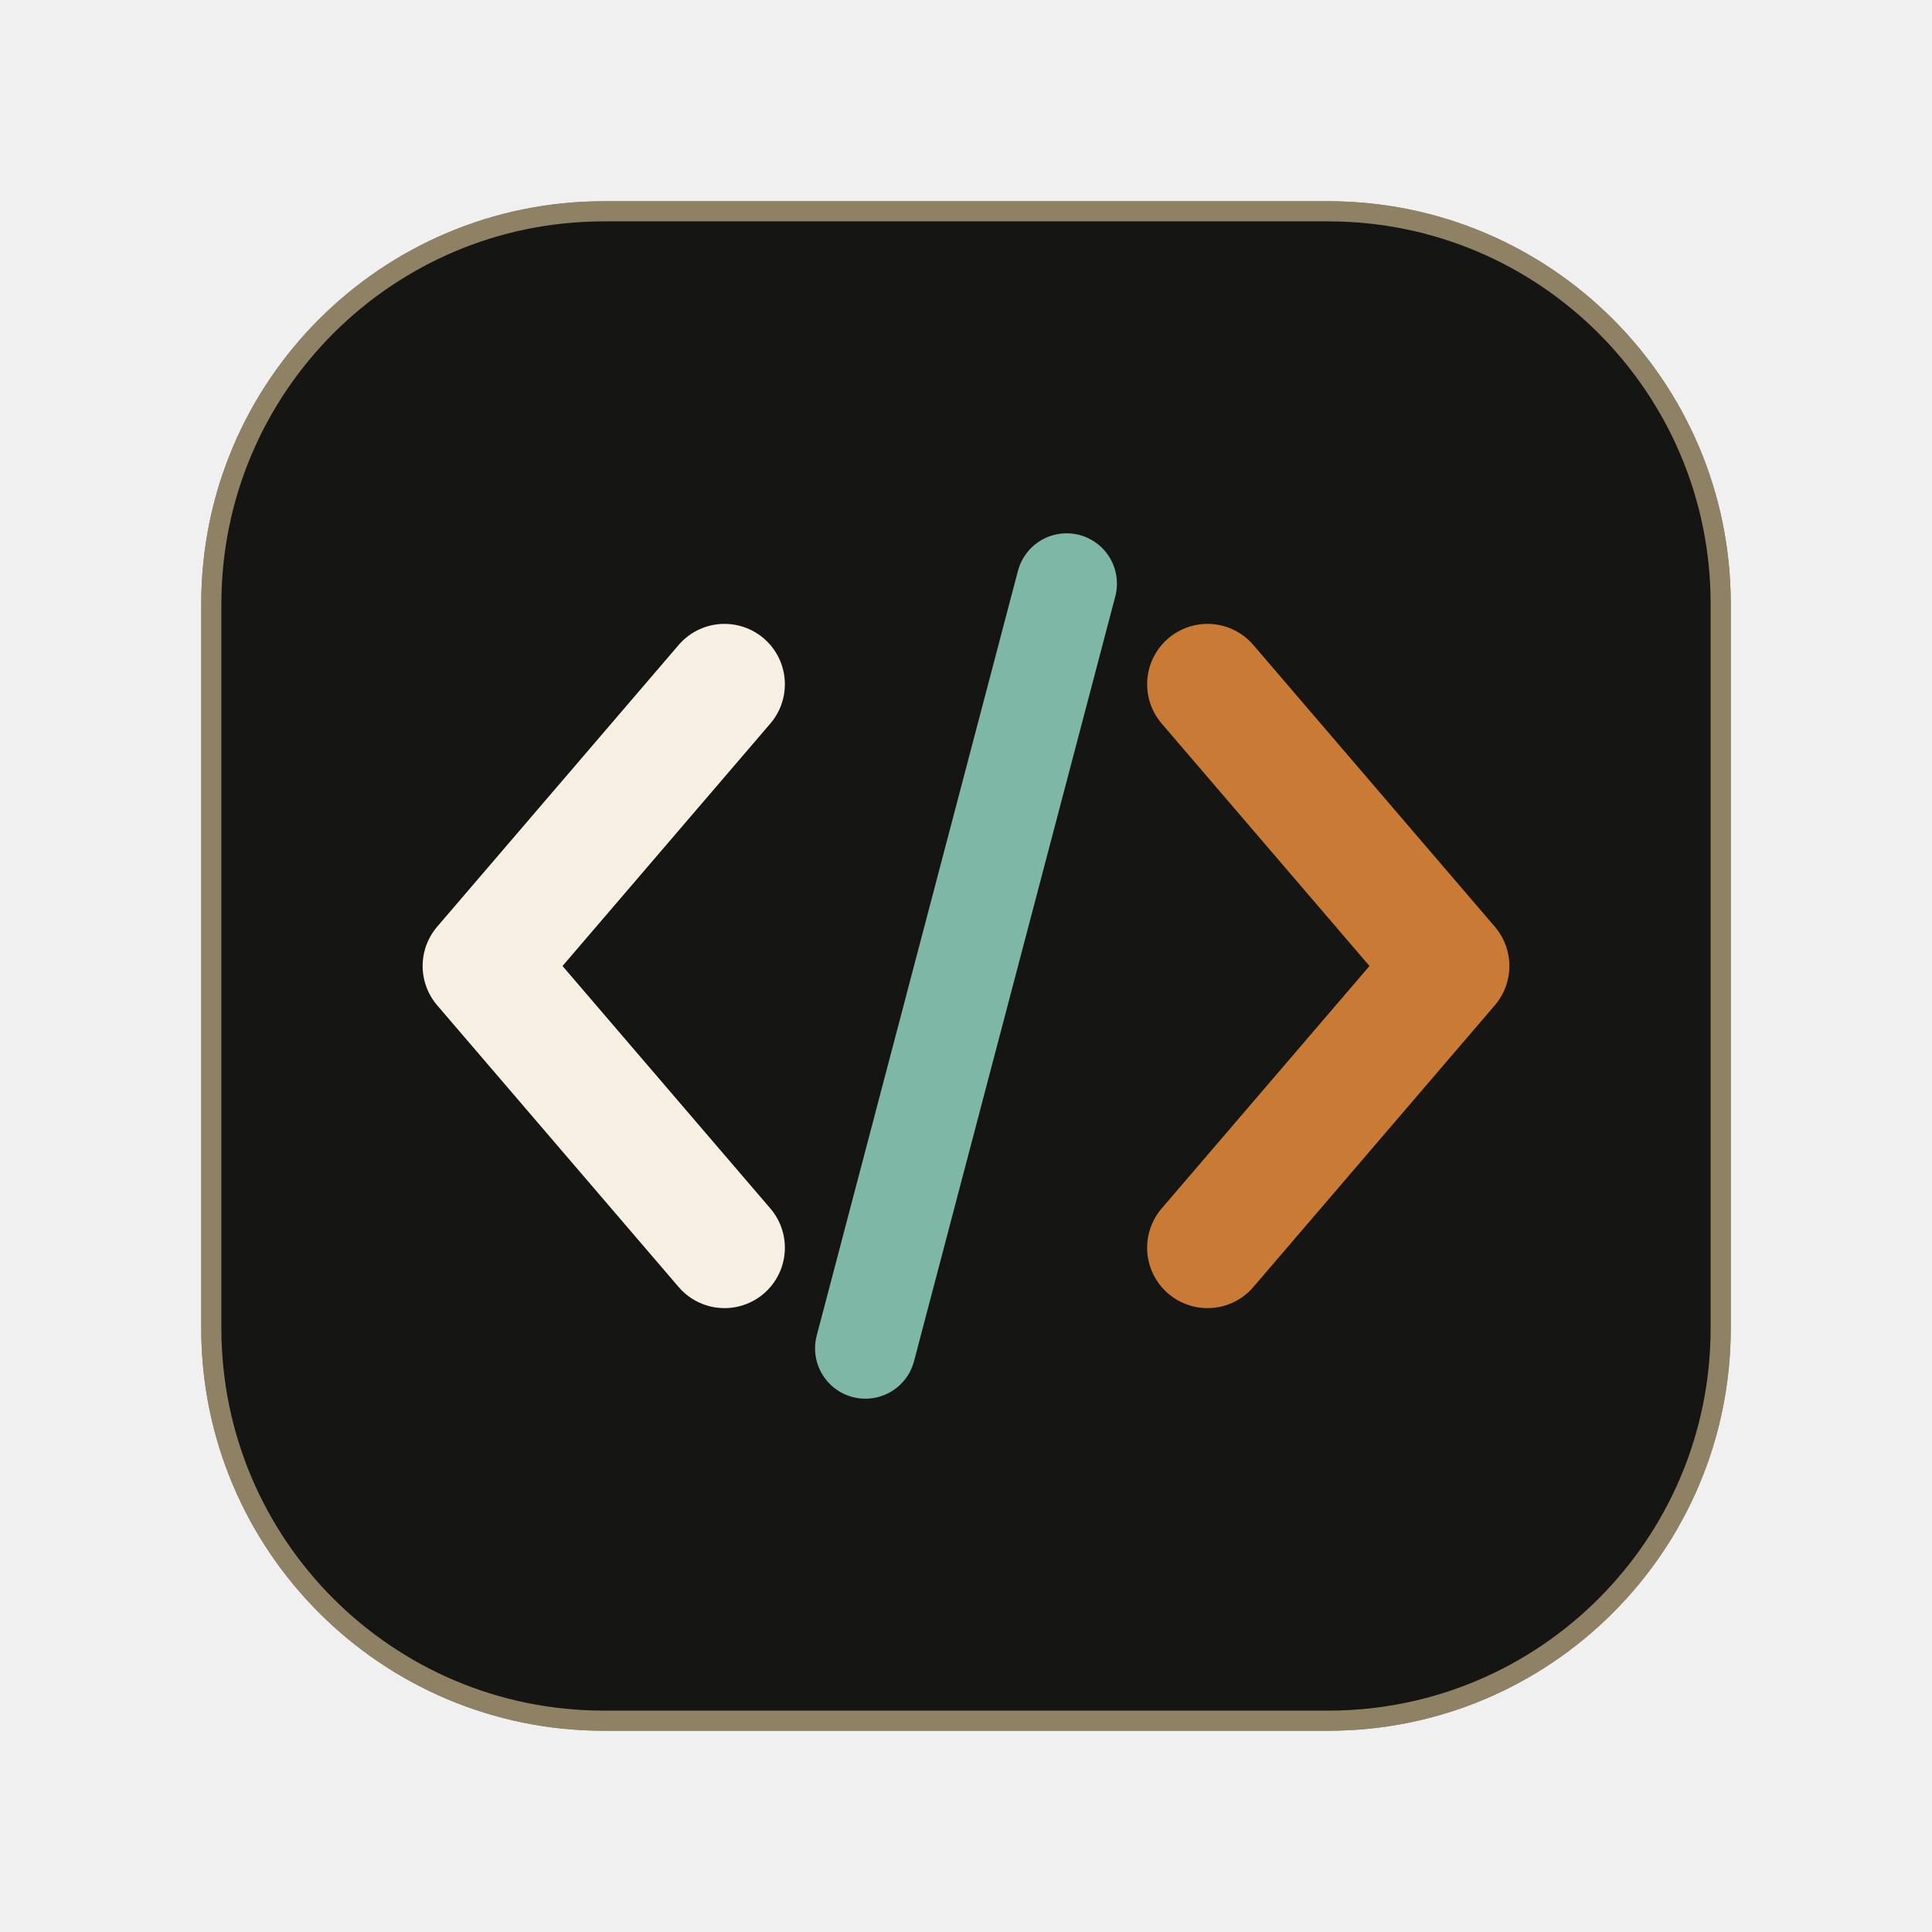
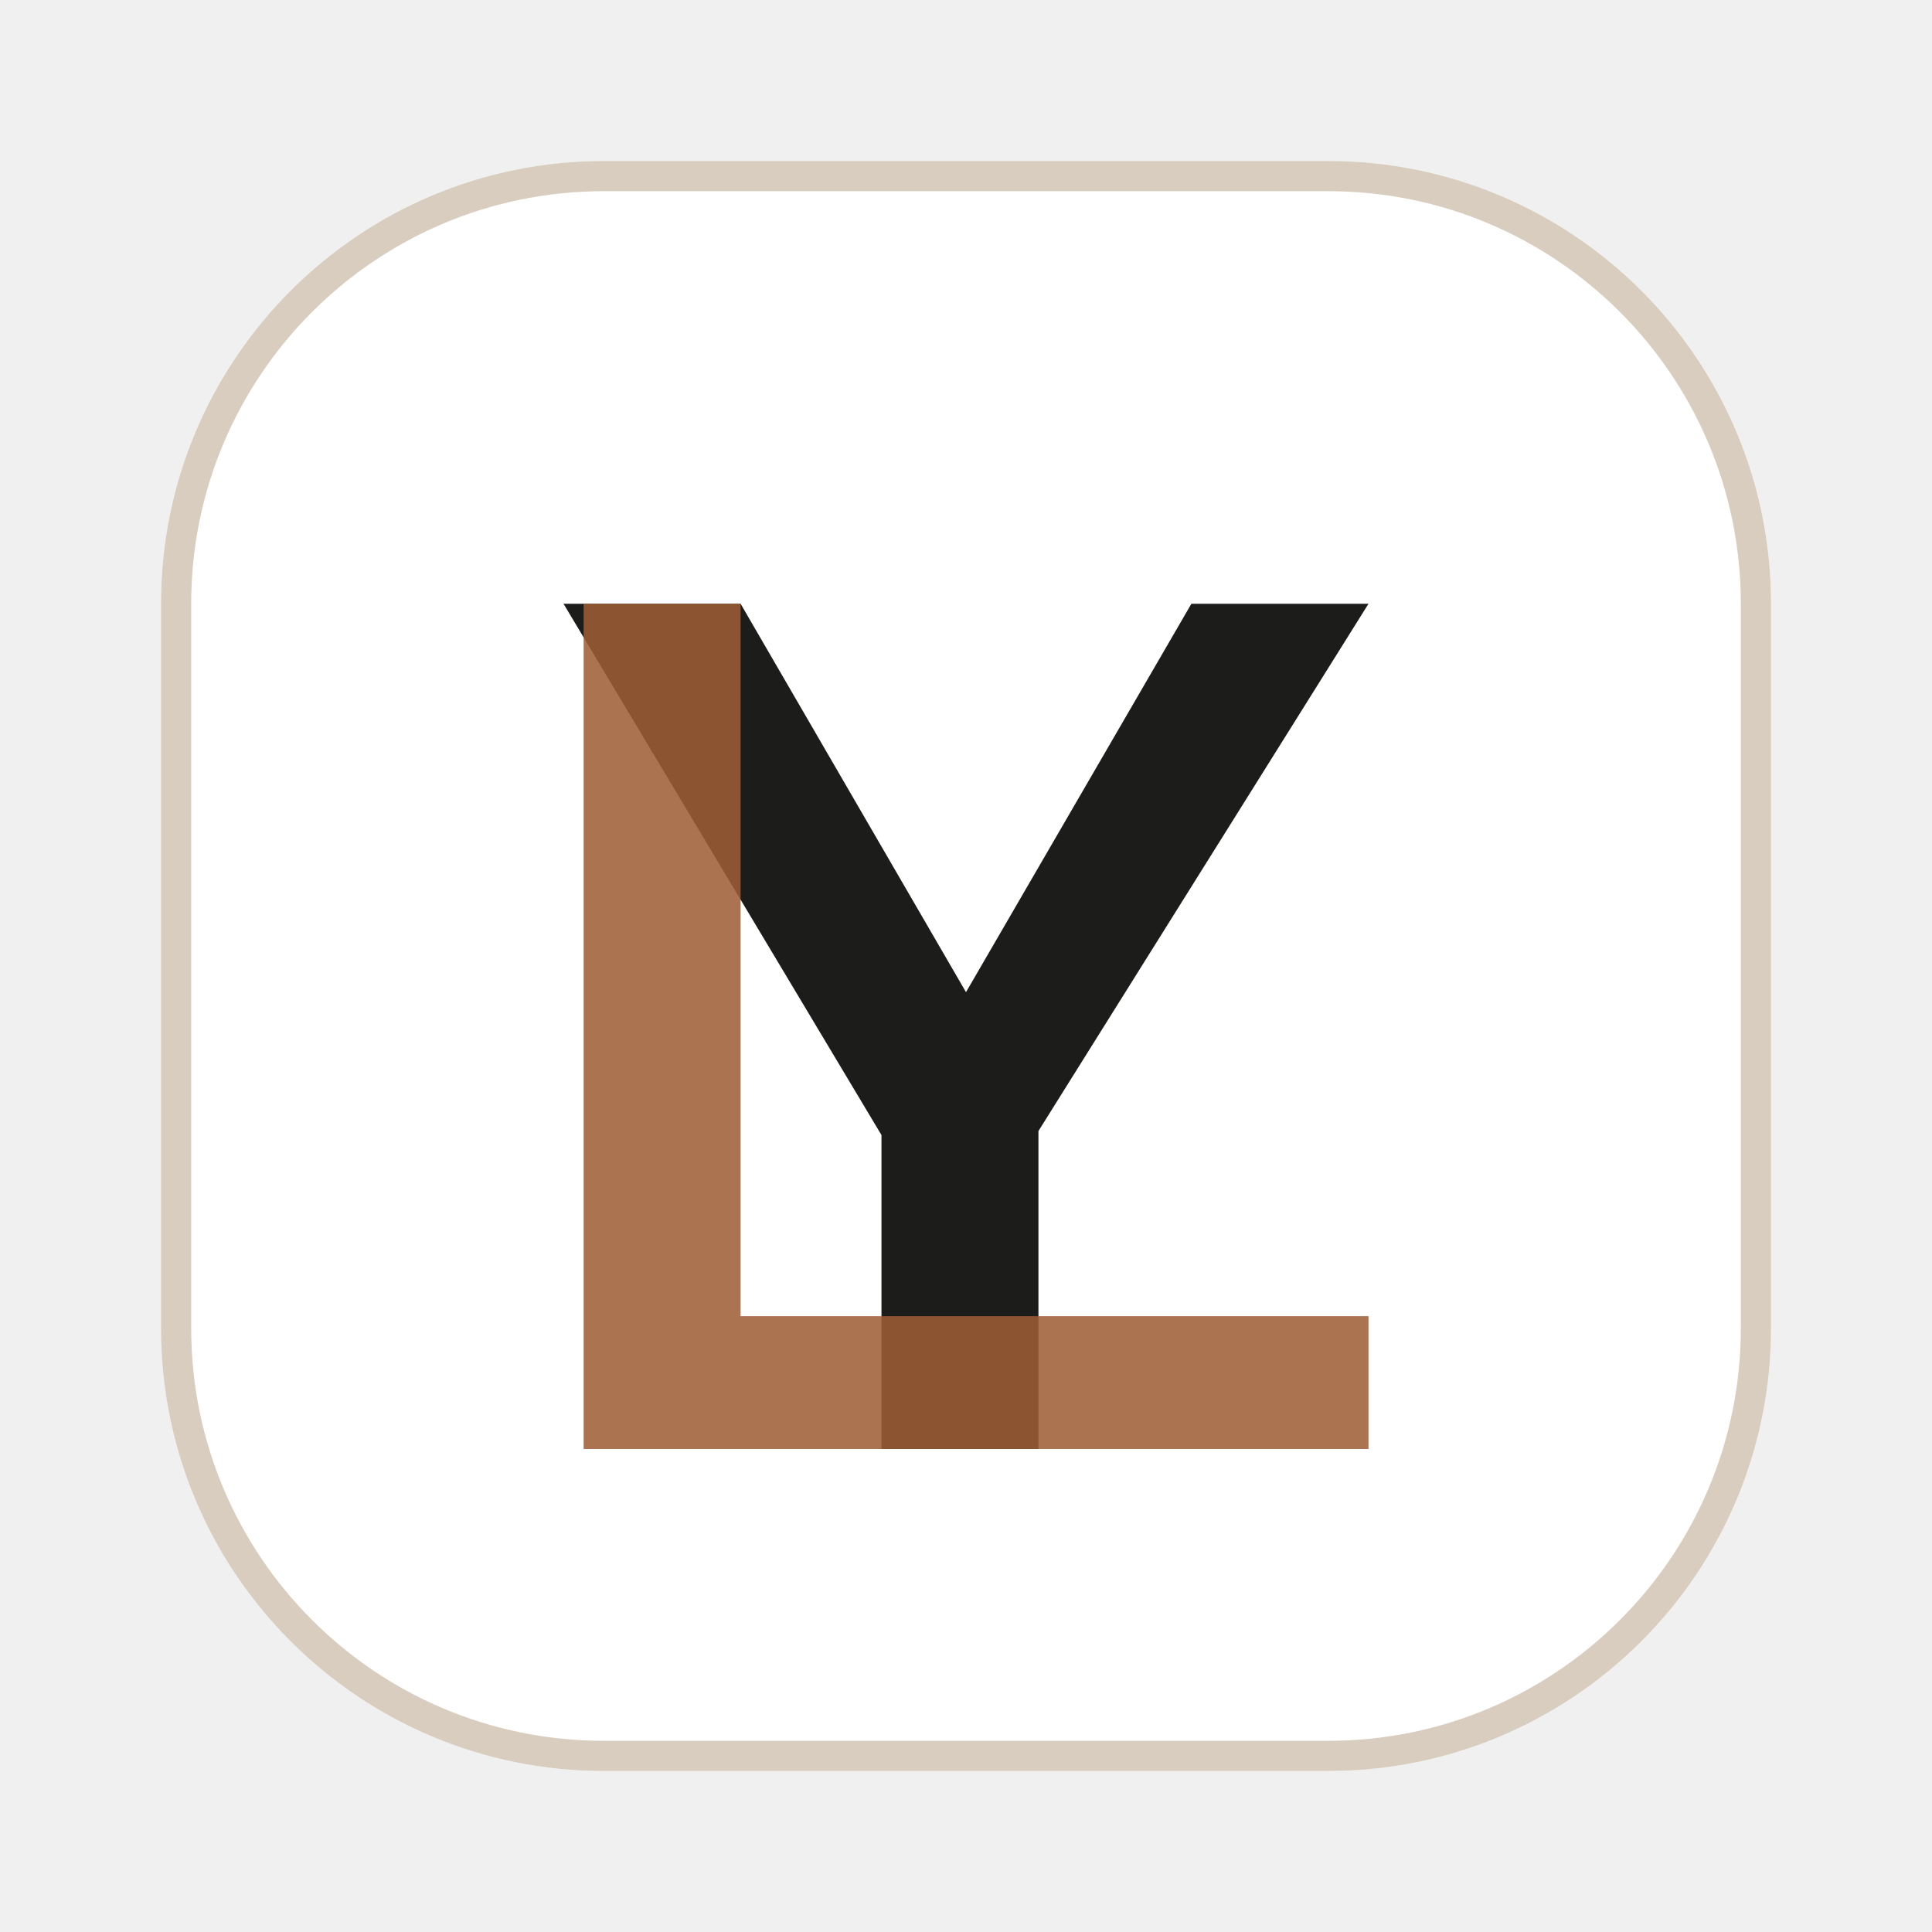
<svg xmlns="http://www.w3.org/2000/svg" width="96" height="96" viewBox="0 0 96 96" fill="none" role="img" aria-labelledby="title desc">
-   <rect x="10" y="10" width="76" height="76" rx="20" fill="#151513" />
-   <rect x="10.5" y="10.5" width="75" height="75" rx="19.5" stroke="#F0D7A4" stroke-opacity="0.56" />
-   <path d="M36 34L24 48L36 62" stroke="#F6EFE2" stroke-width="6" stroke-linecap="round" stroke-linejoin="round" />
-   <path d="M60 34L72 48L60 62" stroke="#C97A35" stroke-width="6" stroke-linecap="round" stroke-linejoin="round" />
-   <path d="M53 29L43 67" stroke="#7FB7A6" stroke-width="5" stroke-linecap="round" />
+   <rect x="8" y="8" width="80" height="80" rx="22" fill="#FFFFFF" />
+   <rect x="8.75" y="8.75" width="78.5" height="78.5" rx="21.25" stroke="#D8CDBE" stroke-width="1.5" />
+   <path d="M28 30L43.8 56.4V72H51.6V56.2L68 30H59.2L48 49.3L36.8 30H28Z" fill="#1C1C1A" />
+   <path d="M29 72H68V65.4H36.8V30H29V72Z" fill="#9F5D36" fill-opacity="0.86" />
</svg>
